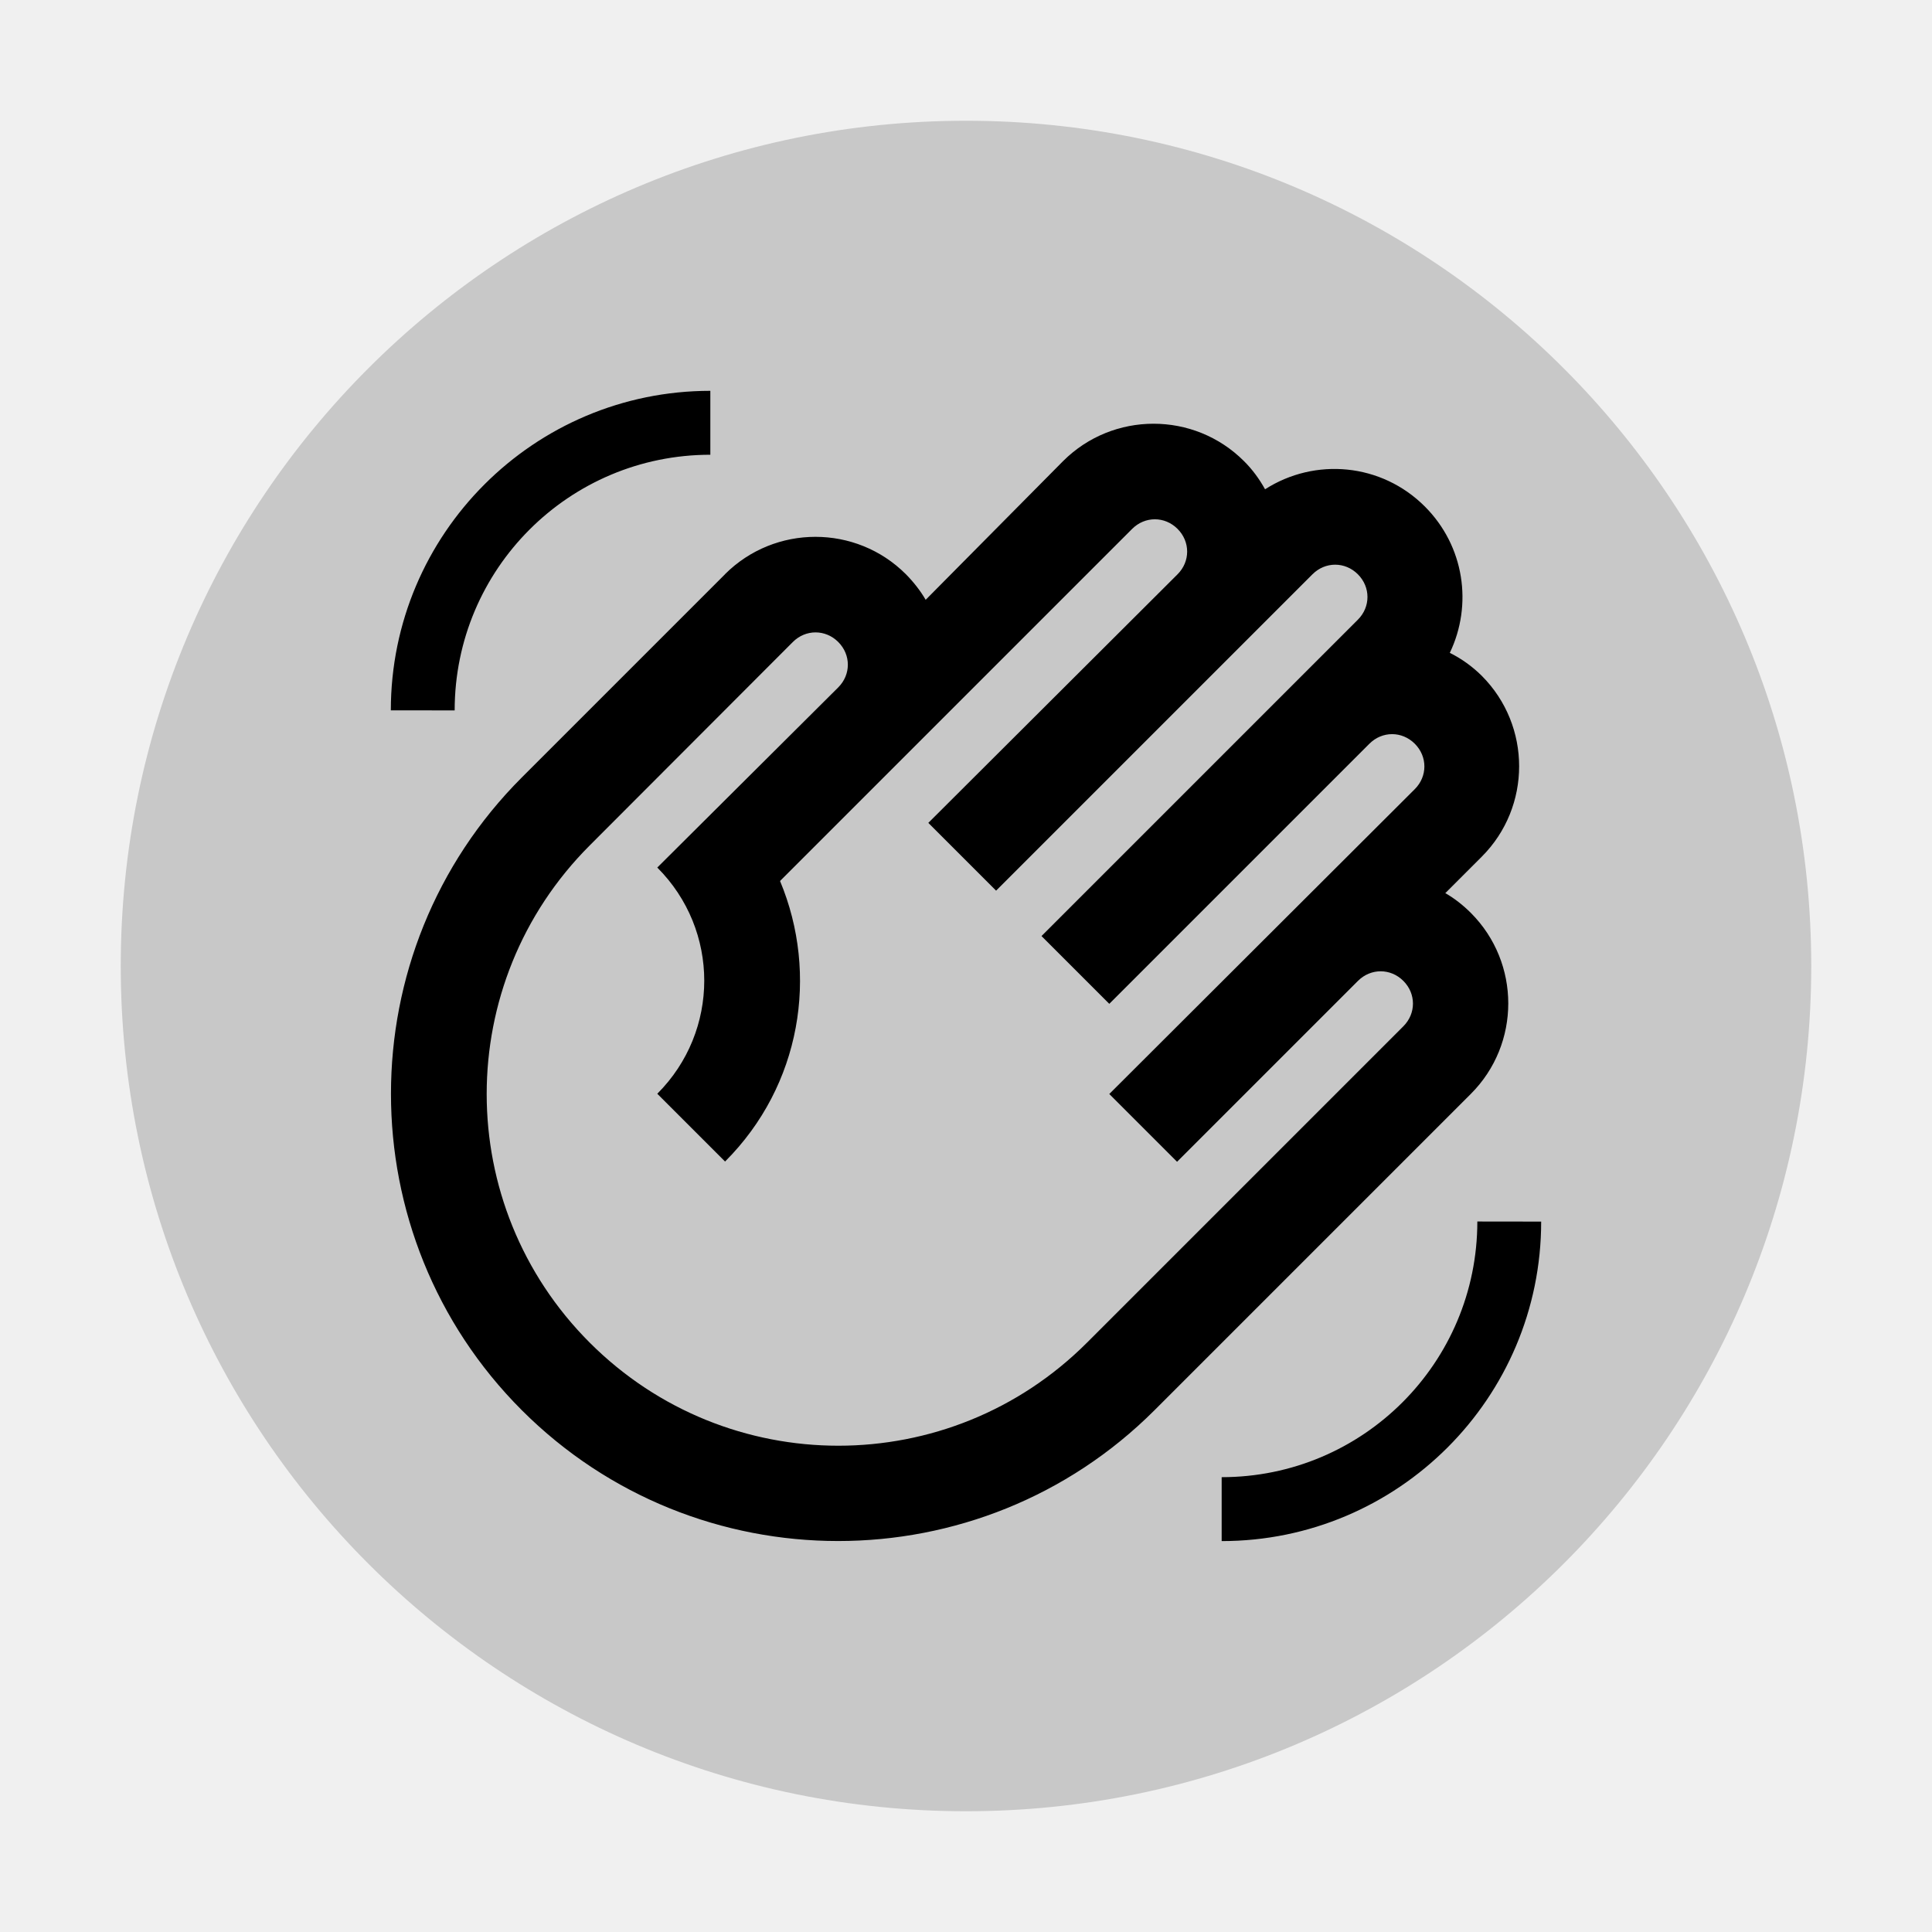
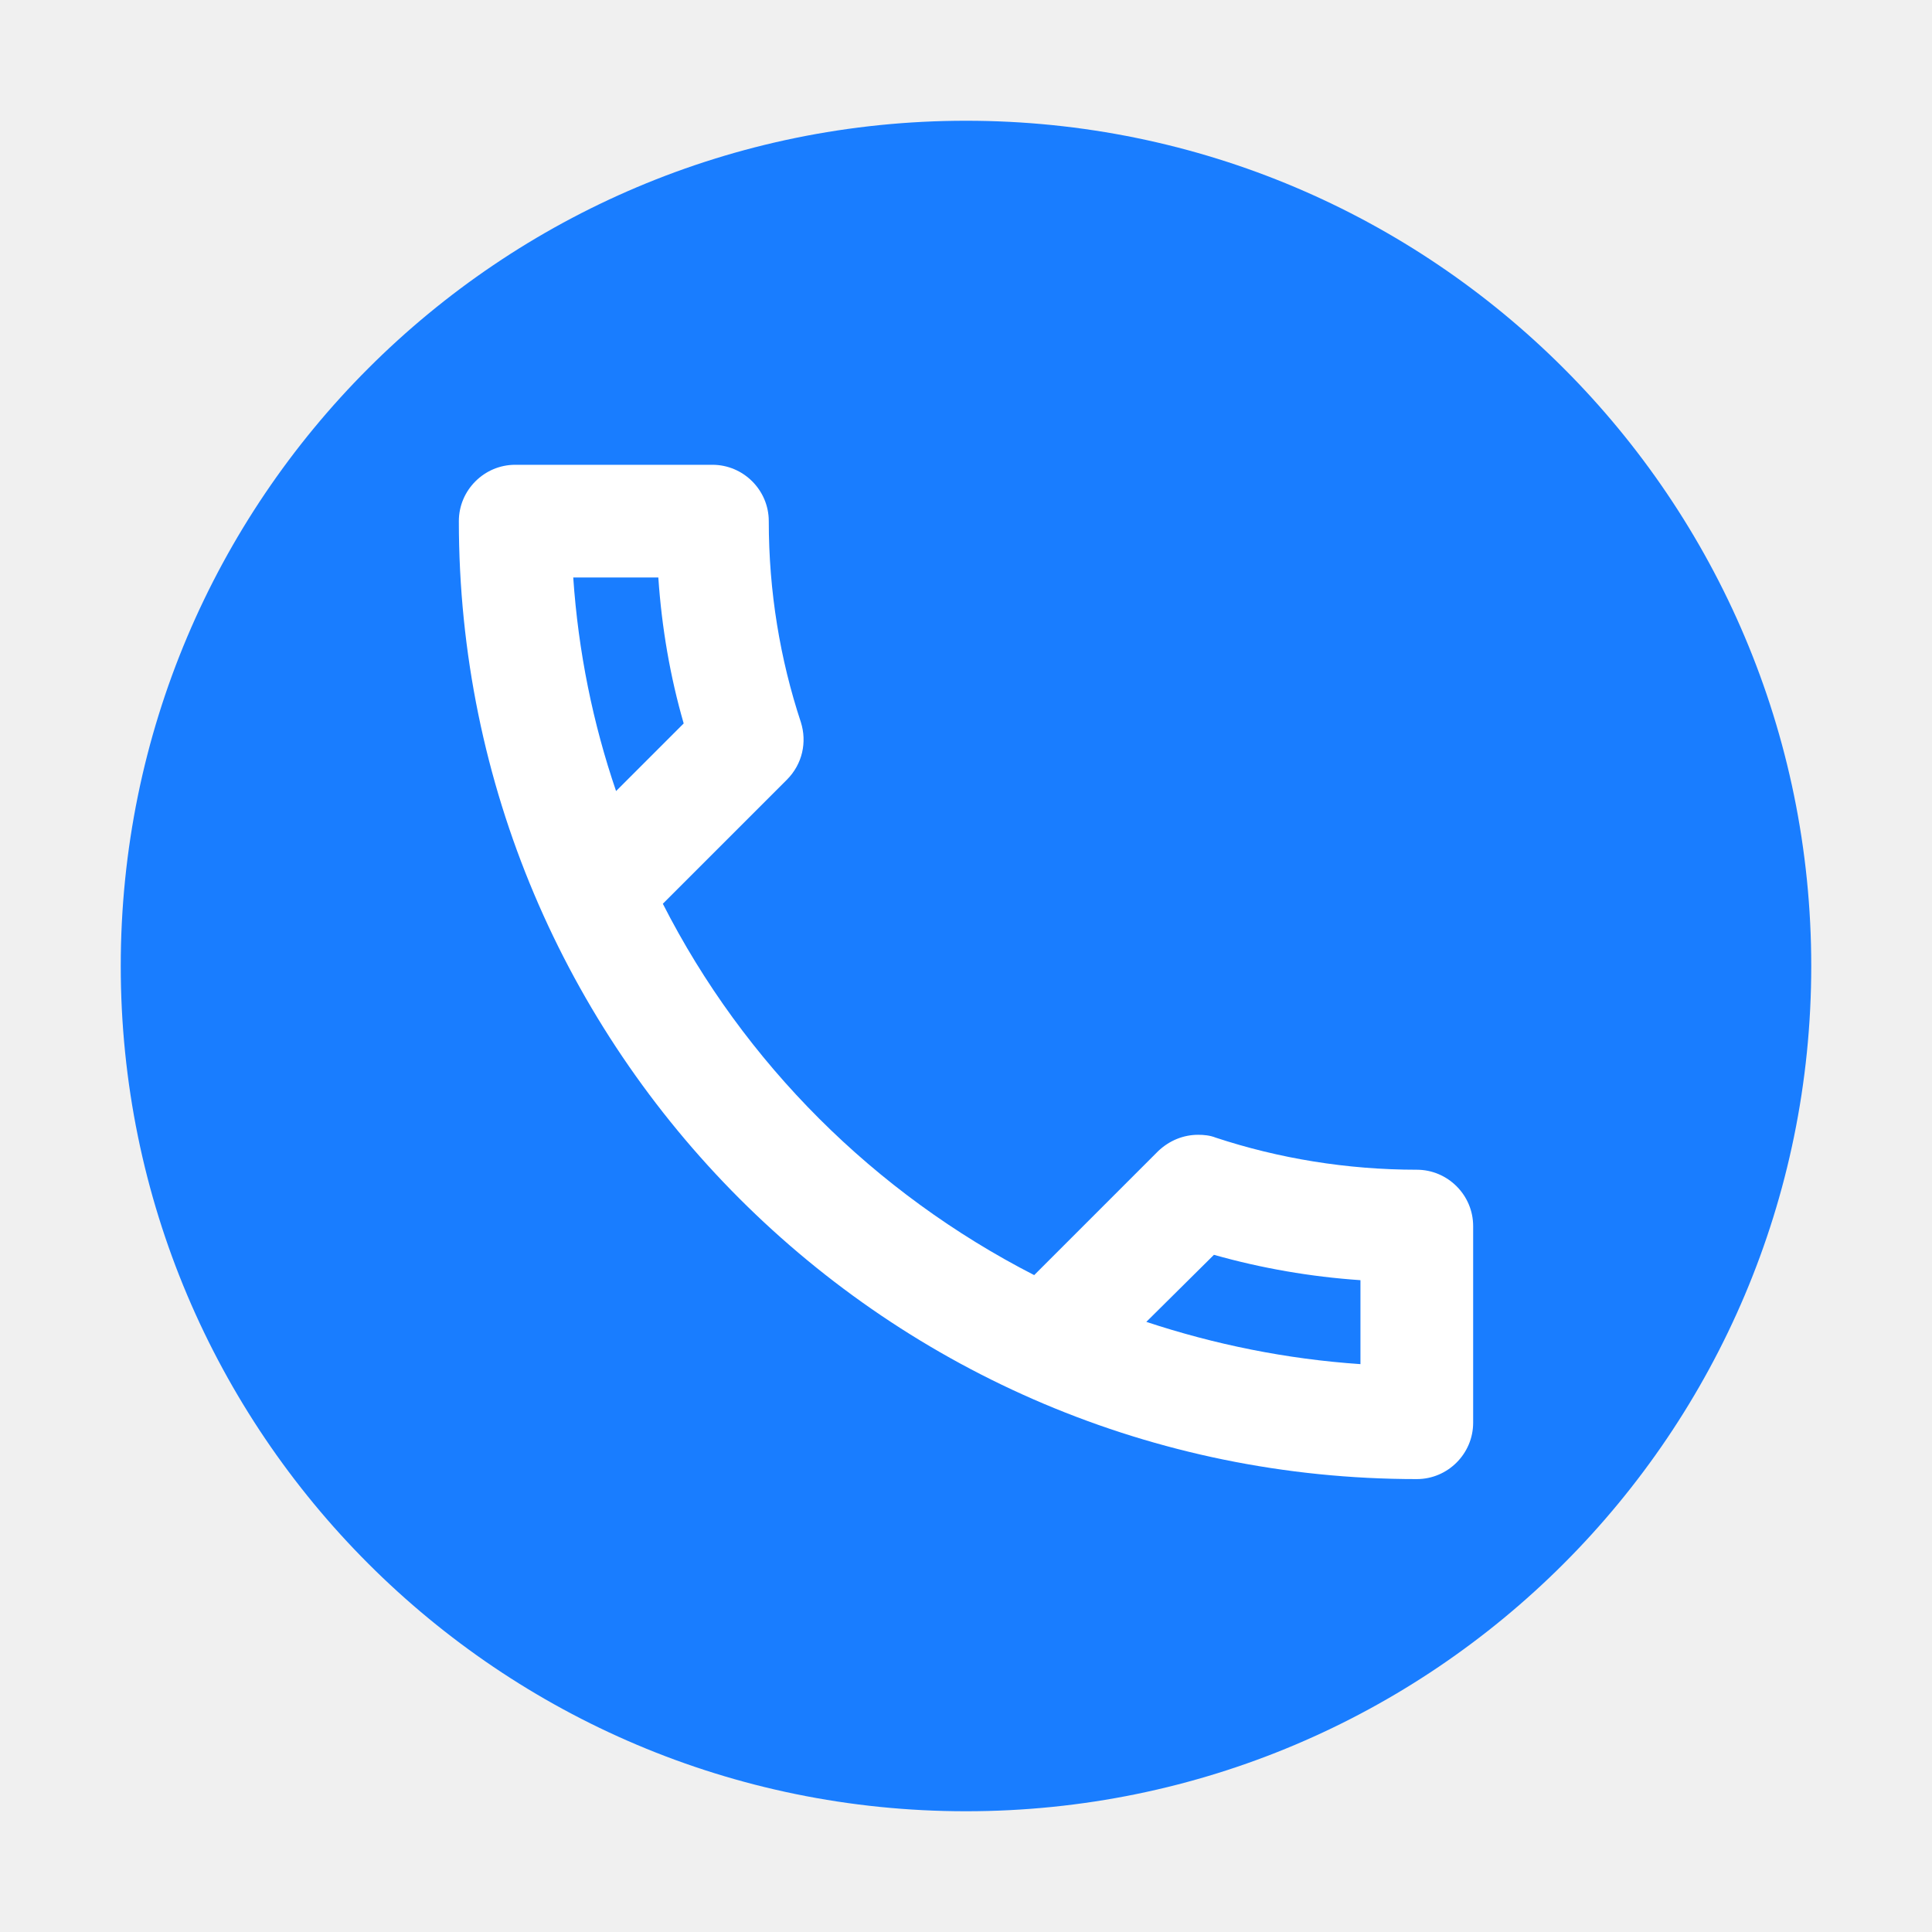
<svg xmlns="http://www.w3.org/2000/svg" enable-background="new 0 0 24 24" height="48px" viewBox="0 0 24 24" width="48px" fill="#000000" version="1.1" id="svg997">
  <defs id="defs1001" />
  <g id="layer11" style="display:none">
    <rect style="fill:#00ff00;fill-opacity:1;stroke-width:0.556" id="rect1048" width="24" height="24" x="1.3322676e-15" y="1.3322676e-15" />
  </g>
  <g id="g985">
    <rect fill="none" height="24" width="24" id="rect979" />
    <rect fill="none" height="24" width="24" id="rect981" />
    <rect fill="none" height="24" width="24" id="rect983" />
  </g>
  <g id="g3015" style="display:none">
    <circle style="fill:#323232;fill-opacity:1;stroke-width:0.72" id="circle3013" cx="12" cy="12" r="10.5" />
  </g>
-   <g id="g949" style="display:inline">
+   <g id="g949" style="display:none">
    <circle style="display:inline;fill:#c8c8c8;fill-opacity:1;stroke-width:0.72" id="circle947" cx="12" cy="12" r="10.5" />
+   </g>
+   <g id="layer3" style="display:none">
+     <ellipse style="display:inline;fill:#c81919;fill-opacity:1;stroke-width:0.72" id="circle3013-0" cx="12" cy="12" rx="10.5" ry="10.5" />
+   </g>
+   <g id="g1675" style="display:inline">
+     <ellipse style="display:inline;fill:#197dff;fill-opacity:1;stroke-width:0.72" id="ellipse1673" cx="12" cy="12" rx="10.5" ry="10.5" />
  </g>
  <g id="layer2" style="display:none">
    <g id="g995" transform="matrix(0.9,0,0,0.9,1.2,1.65)">
      <g id="g987" />
      <g id="g993">
        <path d="m 12,13.536 c 1.352,0 2.444,-1.091 2.444,-2.444 V 6.206 C 14.444,4.854 13.352,3.762 12,3.762 c -1.352,0 -2.444,1.091 -2.444,2.444 v 4.887 c 0,1.352 1.091,2.444 2.444,2.444 z" id="path989" style="fill:#c8c8c8;fill-opacity:1;stroke-width:0.815" />
        <path d="m 16.073,11.093 c 0,2.248 -1.824,4.073 -4.073,4.073 -2.248,0 -4.073,-1.824 -4.073,-4.073 H 6.298 c 0,2.875 2.126,5.237 4.887,5.636 v 2.509 h 1.629 v -2.509 c 2.761,-0.399 4.887,-2.761 4.887,-5.636 z" id="path991" style="fill:#c8c8c8;fill-opacity:1;stroke-width:0.815" />
      </g>
    </g>
  </g>
  <g id="g2460" style="display:none">
    <g id="g2458" transform="matrix(0.9,0,0,0.9,1.2,1.65)">
      <g id="g2450" />
      <g id="g2456">
        <path d="m 12,13.536 c 1.352,0 2.444,-1.091 2.444,-2.444 V 6.206 C 14.444,4.854 13.352,3.762 12,3.762 c -1.352,0 -2.444,1.091 -2.444,2.444 v 4.887 c 0,1.352 1.091,2.444 2.444,2.444 z" id="path2452" style="fill:#000000;fill-opacity:1;stroke-width:0.815" />
        <path d="m 16.073,11.093 c 0,2.248 -1.824,4.073 -4.073,4.073 -2.248,0 -4.073,-1.824 -4.073,-4.073 H 6.298 c 0,2.875 2.126,5.237 4.887,5.636 v 2.509 h 1.629 v -2.509 c 2.761,-0.399 4.887,-2.761 4.887,-5.636 z" id="path2454" style="fill:#000000;fill-opacity:1;stroke-width:0.815" />
      </g>
    </g>
  </g>
  <g id="layer5" style="display:none">
    <path d="m 11.062,7.155 c 0,-0.484 0.396,-0.88 0.88,-0.88 0.484,0 0.88,0.396 0.88,0.88 l -0.007,2.866 1.327,1.312 V 7.228 c 0,-1.217 -0.982,-2.199 -2.199,-2.199 -1.129,0 -2.045,0.85 -2.17,1.943 l 1.29,1.29 z m 6.011,4.472 H 15.827 c 0,0.425 -0.073,0.828 -0.198,1.202 l 0.931,0.931 c 0.323,-0.645 0.513,-1.371 0.513,-2.133 z M 6.377,5.659 5.344,6.693 9.742,11.091 v 0.535 c 0,1.217 0.982,2.199 2.199,2.199 0.169,0 0.323,-0.022 0.476,-0.059 l 1.217,1.217 c -0.52,0.242 -1.1,0.381 -1.693,0.381 -2.023,0 -3.885,-1.539 -3.885,-3.739 H 6.81 c 0,2.5 1.994,4.567 4.398,4.926 v 2.404 h 1.466 v -2.404 c 0.667,-0.095 1.298,-0.33 1.869,-0.66 l 3.079,3.079 1.034,-1.034 z" id="path1062" style="stroke-width:0.733">
      </path>
  </g>
-   <g id="layer8" style="display:inline">
+   <g id="layer8" style="display:none">
    <path d="M 9.007,7.133 6.482,9.658 c -2.167,2.167 -2.167,5.692 0,7.86 2.167,2.167 5.692,2.167 7.86,0 l 3.93,-3.93 c 0.619,-0.619 0.619,-1.627 0,-2.247 -0.095,-0.095 -0.206,-0.183 -0.318,-0.246 l 0.453,-0.453 c 0.619,-0.619 0.619,-1.627 0,-2.247 C 18.288,8.277 18.153,8.181 18.01,8.11 18.296,7.514 18.192,6.784 17.7,6.292 17.16,5.752 16.335,5.681 15.715,6.078 15.644,5.95 15.557,5.831 15.453,5.728 c -0.619,-0.619 -1.627,-0.619 -2.247,0 l -1.707,1.723 c -0.064,-0.111 -0.151,-0.222 -0.246,-0.318 -0.619,-0.619 -1.627,-0.619 -2.247,0 z m 0.842,0.842 c 0.159,-0.159 0.405,-0.159 0.564,0 0.159,0.159 0.159,0.405 0,0.564 L 8.165,10.777 c 0.778,0.778 0.778,2.032 0,2.81 l 0.842,0.842 C 9.952,13.485 10.174,12.103 9.69,10.944 L 14.064,6.57 c 0.159,-0.159 0.405,-0.159 0.564,0 0.159,0.159 0.159,0.405 0,0.564 l -3.096,3.088 0.842,0.842 3.93,-3.93 c 0.159,-0.159 0.405,-0.159 0.564,0 0.159,0.159 0.159,0.405 0,0.564 l -3.93,3.93 0.842,0.842 3.231,-3.231 c 0.159,-0.159 0.405,-0.159 0.564,0 0.159,0.159 0.159,0.405 0,0.564 l -3.795,3.787 0.842,0.842 2.247,-2.247 c 0.159,-0.159 0.405,-0.159 0.564,0 0.159,0.159 0.159,0.405 0,0.564 l -3.93,3.93 c -1.707,1.707 -4.47,1.707 -6.177,0 -1.707,-1.707 -1.707,-4.47 0,-6.177 z M 4.855,8.824 c 0,-2.191 1.778,-3.969 3.969,-3.969 V 5.649 c -1.755,0 -3.176,1.421 -3.176,3.176 z m 14.29,6.351 c 0,2.191 -1.778,3.969 -3.969,3.969 v -0.794 c 1.755,0 3.176,-1.421 3.176,-3.176 z" id="path826" style="fill:#000000;fill-opacity:1;stroke-width:0.794">
      </path>
  </g>
  <g id="g1396" style="display:none">
    <path d="M 9.007,7.133 6.482,9.658 c -2.167,2.167 -2.167,5.692 0,7.86 2.167,2.167 5.692,2.167 7.86,0 l 3.93,-3.93 c 0.619,-0.619 0.619,-1.627 0,-2.247 -0.095,-0.095 -0.206,-0.183 -0.318,-0.246 l 0.453,-0.453 c 0.619,-0.619 0.619,-1.627 0,-2.247 C 18.288,8.277 18.153,8.181 18.01,8.11 18.296,7.514 18.192,6.784 17.7,6.292 17.16,5.752 16.335,5.681 15.715,6.078 15.644,5.95 15.557,5.831 15.453,5.728 c -0.619,-0.619 -1.627,-0.619 -2.247,0 l -1.707,1.723 c -0.064,-0.111 -0.151,-0.222 -0.246,-0.318 -0.619,-0.619 -1.627,-0.619 -2.247,0 z m 0.842,0.842 c 0.159,-0.159 0.405,-0.159 0.564,0 0.159,0.159 0.159,0.405 0,0.564 L 8.165,10.777 c 0.778,0.778 0.778,2.032 0,2.81 l 0.842,0.842 C 9.952,13.485 10.174,12.103 9.69,10.944 L 14.064,6.57 c 0.159,-0.159 0.405,-0.159 0.564,0 0.159,0.159 0.159,0.405 0,0.564 l -3.096,3.088 0.842,0.842 3.93,-3.93 c 0.159,-0.159 0.405,-0.159 0.564,0 0.159,0.159 0.159,0.405 0,0.564 l -3.93,3.93 0.842,0.842 3.231,-3.231 c 0.159,-0.159 0.405,-0.159 0.564,0 0.159,0.159 0.159,0.405 0,0.564 l -3.795,3.787 0.842,0.842 2.247,-2.247 c 0.159,-0.159 0.405,-0.159 0.564,0 0.159,0.159 0.159,0.405 0,0.564 l -3.93,3.93 c -1.707,1.707 -4.47,1.707 -6.177,0 -1.707,-1.707 -1.707,-4.47 0,-6.177 z M 4.855,8.824 c 0,-2.191 1.778,-3.969 3.969,-3.969 V 5.649 c -1.755,0 -3.176,1.421 -3.176,3.176 z m 14.29,6.351 c 0,2.191 -1.778,3.969 -3.969,3.969 v -0.794 c 1.755,0 3.176,-1.421 3.176,-3.176 z" id="path1394" style="fill:#c8c8c8;fill-opacity:1;stroke-width:0.794">
      </path>
  </g>
  <g id="layer9" style="display:none">
    <path d="M 14.089,9.214 V 14.786 H 7.125 V 9.214 h 6.964 M 14.786,7.822 H 6.429 c -0.383,0 -0.696,0.313 -0.696,0.696 v 6.964 c 0,0.383 0.313,0.696 0.696,0.696 h 8.357 c 0.383,0 0.696,-0.313 0.696,-0.696 v -2.437 l 2.786,2.786 V 8.17 L 15.482,10.955 V 8.518 c 0,-0.383 -0.313,-0.696 -0.696,-0.696 z" id="path980" style="fill:#c8c8c8;fill-opacity:1;stroke-width:0.696">
      </path>
  </g>
  <g id="g2392" style="display:none">
    <path d="M 14.089,9.214 V 14.786 H 7.125 V 9.214 h 6.964 M 14.786,7.822 H 6.429 c -0.383,0 -0.696,0.313 -0.696,0.696 v 6.964 c 0,0.383 0.313,0.696 0.696,0.696 h 8.357 c 0.383,0 0.696,-0.313 0.696,-0.696 v -2.437 l 2.786,2.786 V 8.17 L 15.482,10.955 V 8.518 c 0,-0.383 -0.313,-0.696 -0.696,-0.696 z" id="path2390" style="fill:#000000;fill-opacity:1;stroke-width:0.696">
      </path>
  </g>
  <g id="layer10" style="display:none">
    <path d="M 10.6,9.611 9.207,8.219 6.317,5.335 5.335,6.317 7.237,8.219 H 6.728 c -0.383,0 -0.696,0.313 -0.696,0.696 v 6.964 c 0,0.383 0.313,0.696 0.696,0.696 h 8.357 c 0.146,0 0.272,-0.056 0.383,-0.125 l 2.215,2.215 0.982,-0.982 -6.17,-6.17 z M 7.425,15.183 V 9.611 h 1.205 L 14.201,15.183 Z M 14.389,9.611 v 1.818 l 4.178,4.178 V 8.567 L 15.781,11.352 V 8.915 c 0,-0.383 -0.313,-0.696 -0.696,-0.696 h -3.907 l 1.393,1.393 z" id="path1130" style="stroke-width:0.696">
      </path>
  </g>
+   <g id="layer1" style="display:none">
+     <g style="fill:#000000" id="g971">
+       <path d="M 0,0 H 24 V 24 H 0 Z" fill="none" id="path959" />
+       <path d="m 16.613,10.793 c 0.735,0.357 1.428,0.805 2.072,1.337 l -0.749,0.749 C 17.53,12.55 17.089,12.256 16.62,11.99 v -1.197 m -9.24,0 v 1.19 C 6.925,12.242 6.484,12.536 6.071,12.872 L 5.322,12.123 c 0.637,-0.525 1.33,-0.966 2.058,-1.33 M 12,8.329 c -3.178,0 -6.062,1.246 -8.197,3.269 -0.126,0.126 -0.203,0.301 -0.203,0.497 0,0.196 0.077,0.371 0.203,0.49 l 1.736,1.736 c 0.126,0.126 0.301,0.203 0.497,0.203 0.189,0 0.364,-0.07 0.49,-0.196 0.553,-0.511 1.176,-0.952 1.862,-1.295 0.231,-0.112 0.392,-0.357 0.392,-0.63 v -2.17 C 9.795,9.904 10.88,9.729 12,9.729 c 1.12,0 2.205,0.175 3.213,0.511 v 2.17 c 0,0.28 0.161,0.518 0.392,0.63 0.686,0.343 1.316,0.777 1.869,1.295 0.126,0.119 0.301,0.196 0.49,0.196 0.196,0 0.371,-0.077 0.497,-0.203 l 1.736,-1.736 C 20.323,12.466 20.4,12.291 20.4,12.095 20.4,11.899 20.323,11.724 20.197,11.598 18.062,9.575 15.178,8.329 12,8.329 Z" id="path961" style="fill:#ffffff;fill-opacity:1;stroke-width:0.7" />
+     </g>
+   </g>
+   <g id="g2311" style="display:none">
+     <g style="fill:#000000" id="g2309">
+       <path d="M 0,0 H 24 V 24 H 0 Z" fill="none" id="path2305" />
+       <path d="m 16.613,10.793 c 0.735,0.357 1.428,0.805 2.072,1.337 l -0.749,0.749 C 17.53,12.55 17.089,12.256 16.62,11.99 v -1.197 m -9.24,0 v 1.19 C 6.925,12.242 6.484,12.536 6.071,12.872 L 5.322,12.123 c 0.637,-0.525 1.33,-0.966 2.058,-1.33 M 12,8.329 c -3.178,0 -6.062,1.246 -8.197,3.269 -0.126,0.126 -0.203,0.301 -0.203,0.497 0,0.196 0.077,0.371 0.203,0.49 l 1.736,1.736 c 0.126,0.126 0.301,0.203 0.497,0.203 0.189,0 0.364,-0.07 0.49,-0.196 0.553,-0.511 1.176,-0.952 1.862,-1.295 0.231,-0.112 0.392,-0.357 0.392,-0.63 v -2.17 C 9.795,9.904 10.88,9.729 12,9.729 c 1.12,0 2.205,0.175 3.213,0.511 v 2.17 c 0,0.28 0.161,0.518 0.392,0.63 0.686,0.343 1.316,0.777 1.869,1.295 0.126,0.119 0.301,0.196 0.49,0.196 0.196,0 0.371,-0.077 0.497,-0.203 l 1.736,-1.736 C 20.323,12.466 20.4,12.291 20.4,12.095 20.4,11.899 20.323,11.724 20.197,11.598 18.062,9.575 15.178,8.329 12,8.329 Z" id="path2307" style="fill:#000000;fill-opacity:1;stroke-width:0.7" />
+     </g>
+   </g>
+   <g id="layer4" style="display:inline">
+     <g style="fill:#000000" id="g1576" transform="translate(0,0.07380074)">
+       <path d="M 0,0 H 24 V 24 H 0 Z" fill="none" id="path1564" />
+       <path d="M 8.178,7.1 C 8.22,7.723 8.325,8.332 8.493,8.913 l -0.84,0.84 C 7.366,8.913 7.184,8.024 7.121,7.1 h 1.057 m 6.902,8.414 c 0.595,0.168 1.204,0.273 1.82,0.315 v 1.043 c -0.924,-0.063 -1.813,-0.245 -2.66,-0.525 l 0.84,-0.833 M 8.85,5.7 H 6.4 c -0.385,0 -0.7,0.315 -0.7,0.7 0,6.573 5.327,11.9 11.9,11.9 0.385,0 0.7,-0.315 0.7,-0.7 v -2.443 c 0,-0.385 -0.315,-0.7 -0.7,-0.7 -0.868,0 -1.715,-0.14 -2.499,-0.399 -0.07,-0.028 -0.147,-0.035 -0.217,-0.035 -0.182,0 -0.357,0.07 -0.497,0.203 l -1.54,1.54 C 10.866,14.751 9.242,13.134 8.234,11.153 l 1.54,-1.54 C 9.97,9.417 10.026,9.144 9.949,8.899 9.69,8.115 9.55,7.275 9.55,6.4 9.55,6.015 9.235,5.7 8.85,5.7 Z" id="path1566" style="fill:#ffffff;fill-opacity:1;stroke-width:0.7" />
+     </g>
+   </g>
  <g id="layer12" style="display:none">
    <g id="g834" transform="matrix(1.083,0,0,1.083,7.02343,6.958331)">
      <g id="g2325" transform="translate(0.3543526,0.4088683)">
        <circle style="fill:#323232;fill-opacity:1;stroke-width:0.462" id="path2083" cx="9.979" cy="9.93" r="4.307" />
        <g id="g832">
          <path d="M 11.917,5.356 H 8.083 L 5.356,8.083 v 3.828 l 2.727,2.733 h 3.828 l 2.733,-2.727 V 8.083 Z m 1.732,6.15 -2.143,2.143 H 8.494 L 6.351,11.506 V 8.494 l 2.143,-2.143 h 3.005 l 2.143,2.143 v 3.012 z" id="path828" style="fill:#c8c8c8;fill-opacity:1;stroke-width:0.663" />
-           <polygon points="7.78,13.28 10,11.06 12.22,13.28 13.28,12.22 11.06,10 13.28,7.78 12.22,6.72 10,8.94 7.78,6.72 6.72,7.78 8.94,10 6.72,12.22 " id="polygon830" transform="matrix(0.6634204,0,0,0.6634204,3.365796,3.365796)" style="fill:#c8c8c8;fill-opacity:1" />
+           <polygon points="13.28,7.78 12.22,6.72 10,8.94 7.78,6.72 6.72,7.78 8.94,10 6.72,12.22 7.78,13.28 10,11.06 12.22,13.28 13.28,12.22 11.06,10 " id="polygon830" transform="matrix(0.6634204,0,0,0.6634204,3.365796,3.365796)" style="fill:#c8c8c8;fill-opacity:1" />
        </g>
      </g>
    </g>
  </g>
</svg>
